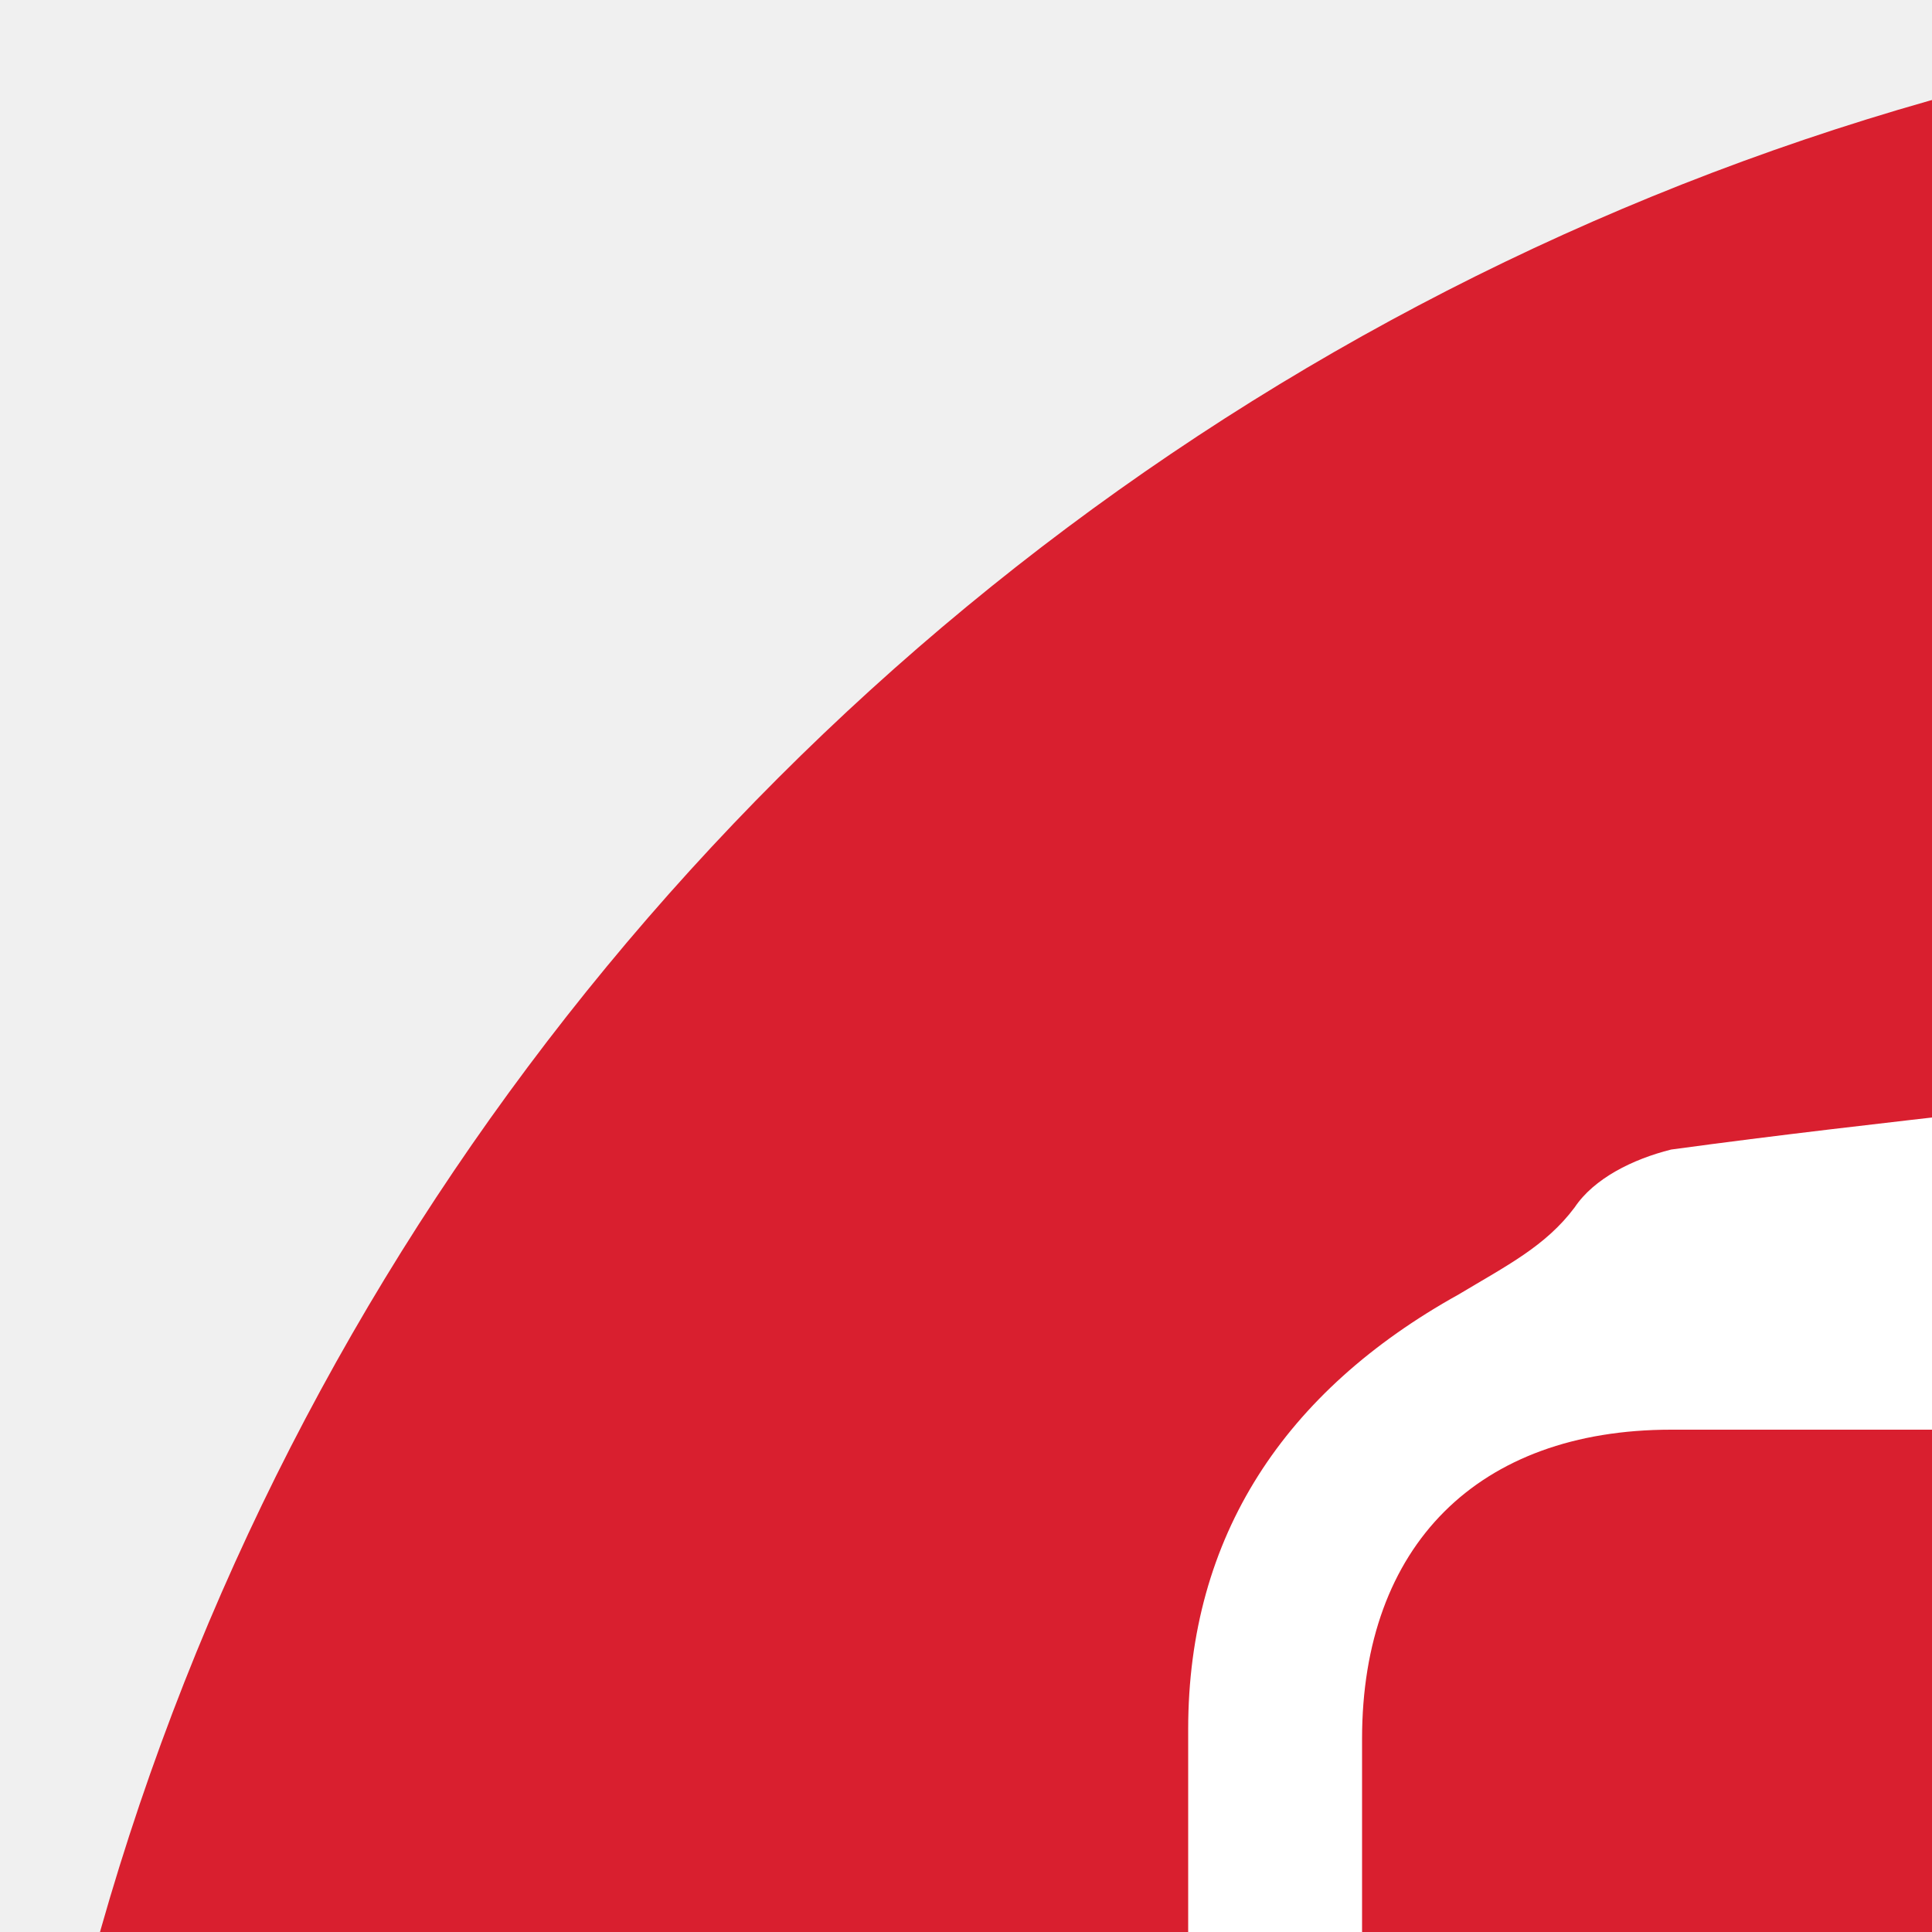
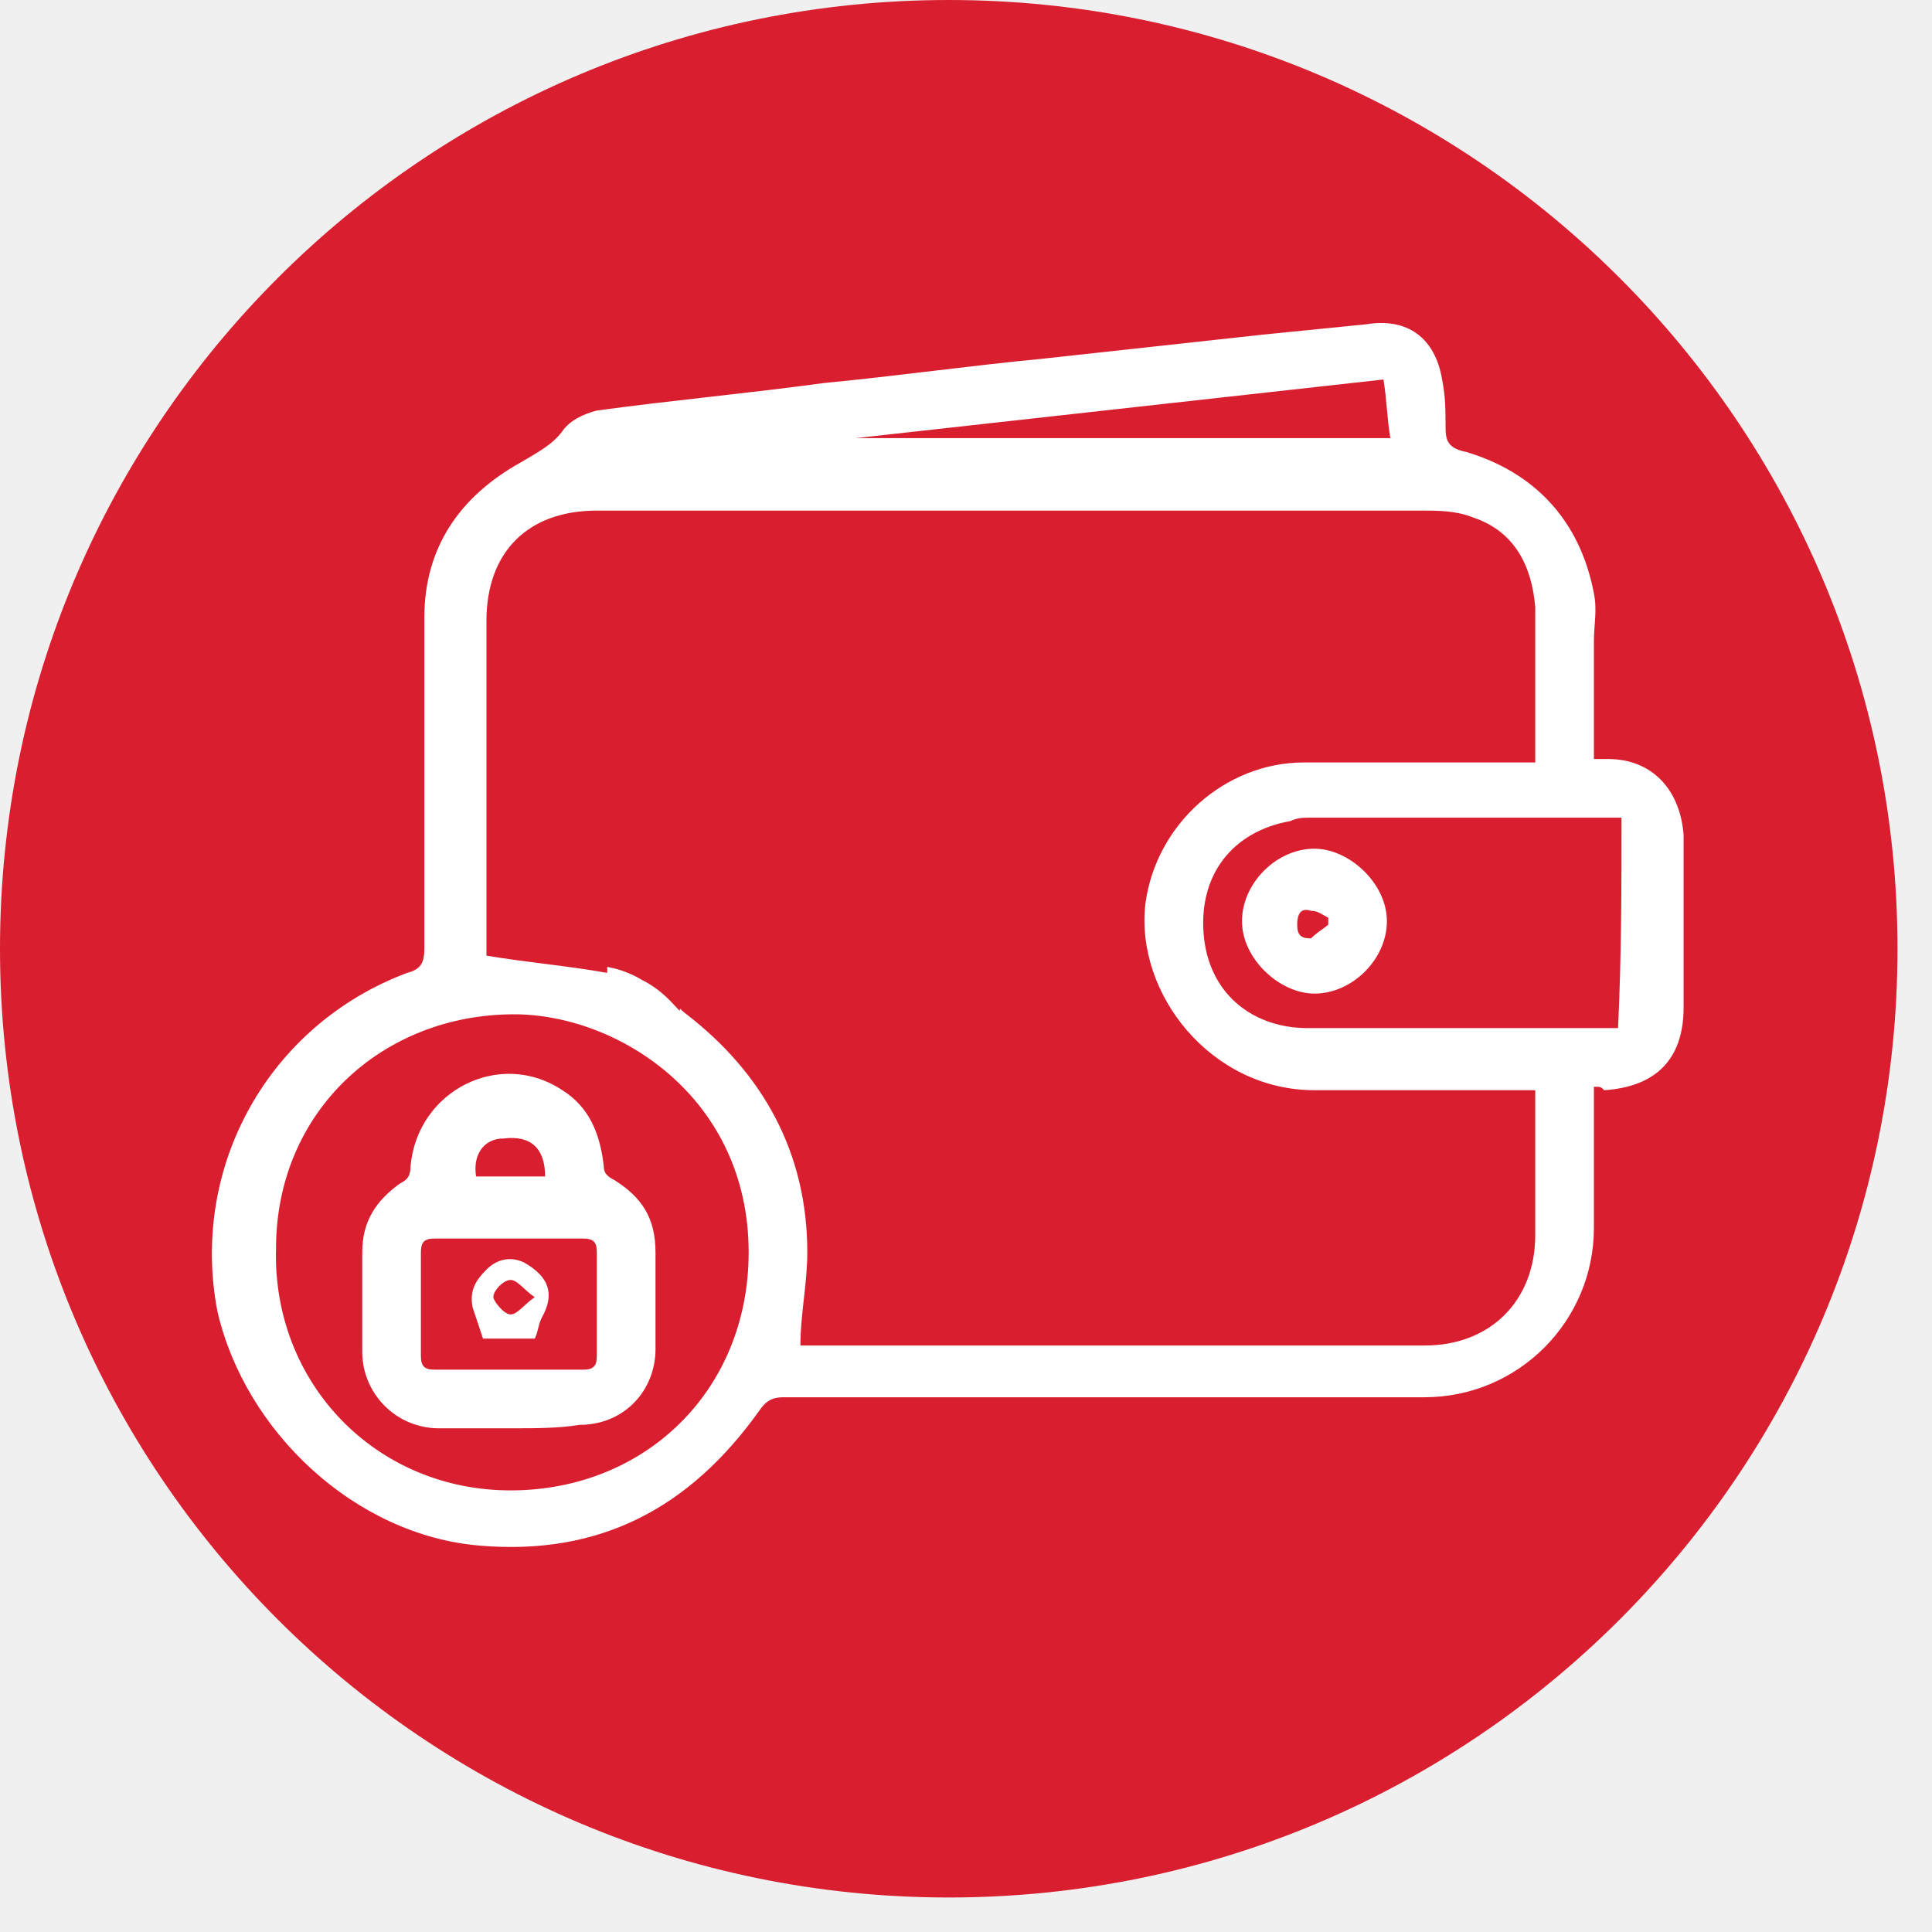
- <svg xmlns="http://www.w3.org/2000/svg" x="0" y="0" width="20px" height="20px">
+ <svg xmlns="http://www.w3.org/2000/svg" x="0" y="0" width="20px" height="20px" viewBox="0 0 56 56">
  <circle cx="27.5" cy="27.5" r="27.5" fill="#d91f2f" fill-rule="evenodd" />
  <path d="M46.2 31.5v4.1a4.91 4.91 0 0 1-4.9 4.9H22.7c-.3 0-.5.1-.7.4-2 2.8-4.6 4.2-8.1 3.9-3.6-.3-6.8-3.3-7.6-6.8-.8-4.2 1.5-8.3 5.5-9.8.4-.1.5-.3.5-.7v-9.6c0-2 1-3.5 2.8-4.5.5-.3.9-.5 1.2-.9.2-.3.6-.5 1-.6 2.2-.3 4.4-.5 6.6-.8 2.1-.2 4.2-.5 6.3-.7l6.4-.7 3-.3c1.2-.2 2 .4 2.2 1.6.1.5.1.9.1 1.4 0 .4.1.6.6.7 2 .6 3.3 2 3.7 4.1.1.5 0 .9 0 1.4V22h.4c1.3 0 2.1.9 2.2 2.2v5c0 1.5-.8 2.3-2.3 2.4-.1-.1-.1-.1-.3-.1zm-26.8-9v5.9c0 .4.1.7.5 1 2.2 1.7 3.5 4 3.5 6.9 0 .9-.2 1.8-.2 2.7h18.1c1.9 0 3.2-1.3 3.2-3.2v-4.2h-6.4c-3 0-5.2-2.8-4.9-5.4.3-2.3 2.3-4.1 4.6-4.1h6.7v-4.5c-.1-1.2-.6-2.2-1.8-2.6-.5-.2-1-.2-1.5-.2H17.3c-2 0-3.2 1.2-3.2 3.2v9.7c1.2.2 2.4.3 3.5.5v-5.6c.7-.1 1.2-.1 1.8-.1zm-4.6 20.7c3.9 0 6.9-2.9 6.9-6.9 0-4.5-3.8-6.9-6.8-6.9-3.8 0-6.9 2.8-6.9 6.8-.1 3.9 2.9 7 6.8 7zM47 23.7h-9c-.2 0-.4 0-.6.1-1.7.3-2.7 1.6-2.5 3.4.2 1.7 1.5 2.6 3 2.6h9c.1-2.1.1-4.1.1-6.1zM40.1 11l-15.3 1.7h15.5c-.1-.6-.1-1.1-.2-1.7zM14.8 41.4h-2.1a2.22 2.22 0 0 1-2.2-2.2v-2.9c0-.9.4-1.5 1.1-2 .2-.1.3-.2.3-.5.2-2.2 2.6-3.4 4.4-2.2.8.5 1.1 1.3 1.2 2.2 0 .2.1.3.3.4.8.5 1.2 1.1 1.2 2.1v2.8c0 1.2-.9 2.2-2.2 2.2-.6.1-1.3.1-2 .1zm0-5.5h-2.2c-.3 0-.4.1-.4.4v3c0 .3.1.4.4.4h4.3c.3 0 .4-.1.4-.4v-3c0-.3-.1-.4-.4-.4h-2.1zm1-1.8c0-.8-.4-1.2-1.2-1.1-.6 0-.9.5-.8 1.1h2zm24.4-7.4c0 1.1-1 2.1-2.1 2.1-1 0-2.1-1-2.1-2.1s1-2.1 2.1-2.1c1 0 2.1 1 2.1 2.1zm-1.7.1v-.2c-.2-.1-.3-.2-.5-.2-.3-.1-.4.1-.4.4s.1.4.4.4c.2-.2.4-.3.5-.4zM14 38.8l-.3-.9c-.1-.5.1-.8.4-1.1s.7-.4 1.1-.2c.7.4.9.9.5 1.6-.1.2-.1.4-.2.6H14zm1.5-1.2c-.3-.2-.5-.5-.7-.5s-.5.3-.5.5c0 .1.3.5.5.5s.4-.3.7-.5z" fill="#fff" />
  <path d="M16.9 21.5l.4 6.5c.3 0 .8.1 1.3.4.6.3.9.7 1.1.9l1.4-7.7h-4.2z" fill="#d91f2f" />
</svg>
